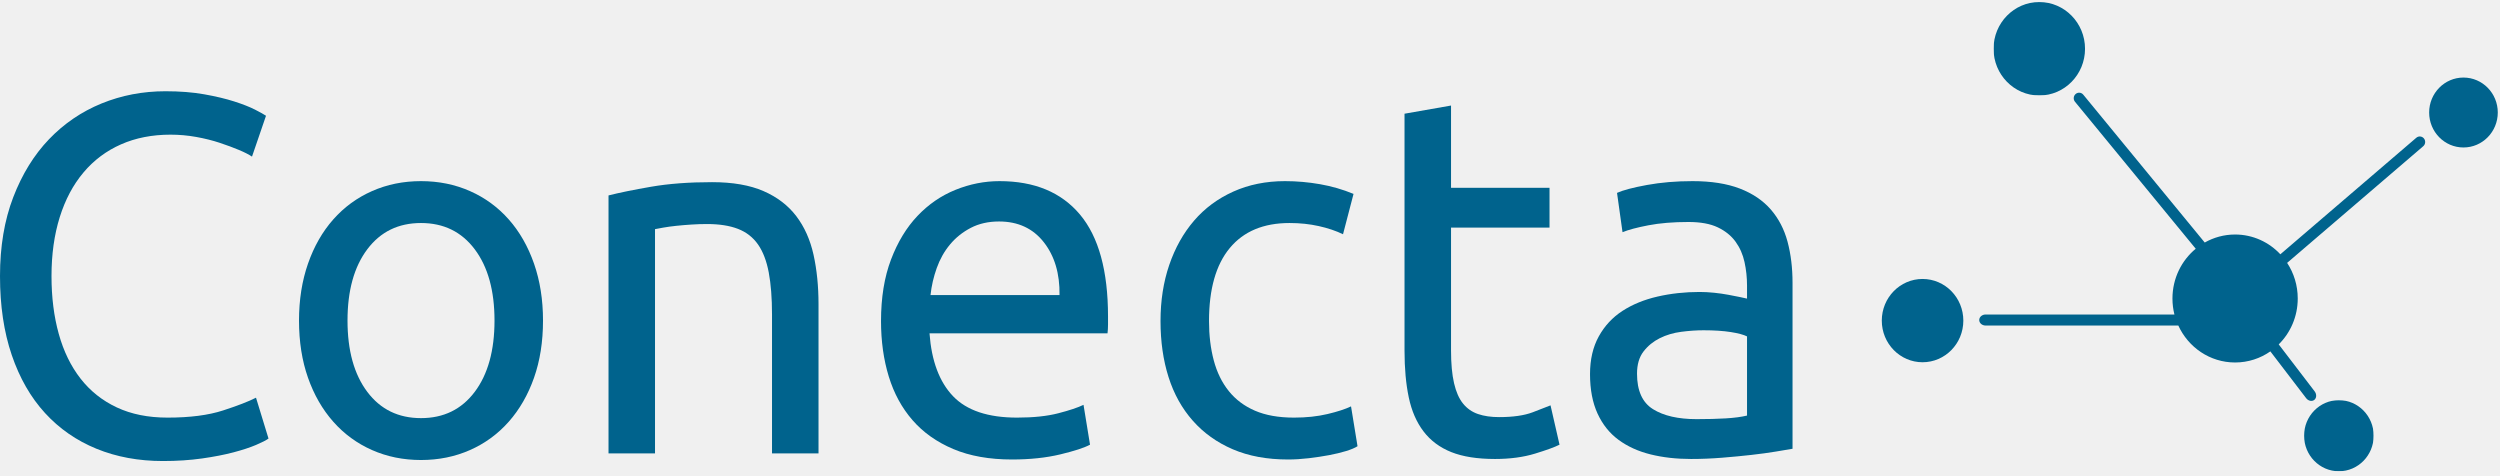
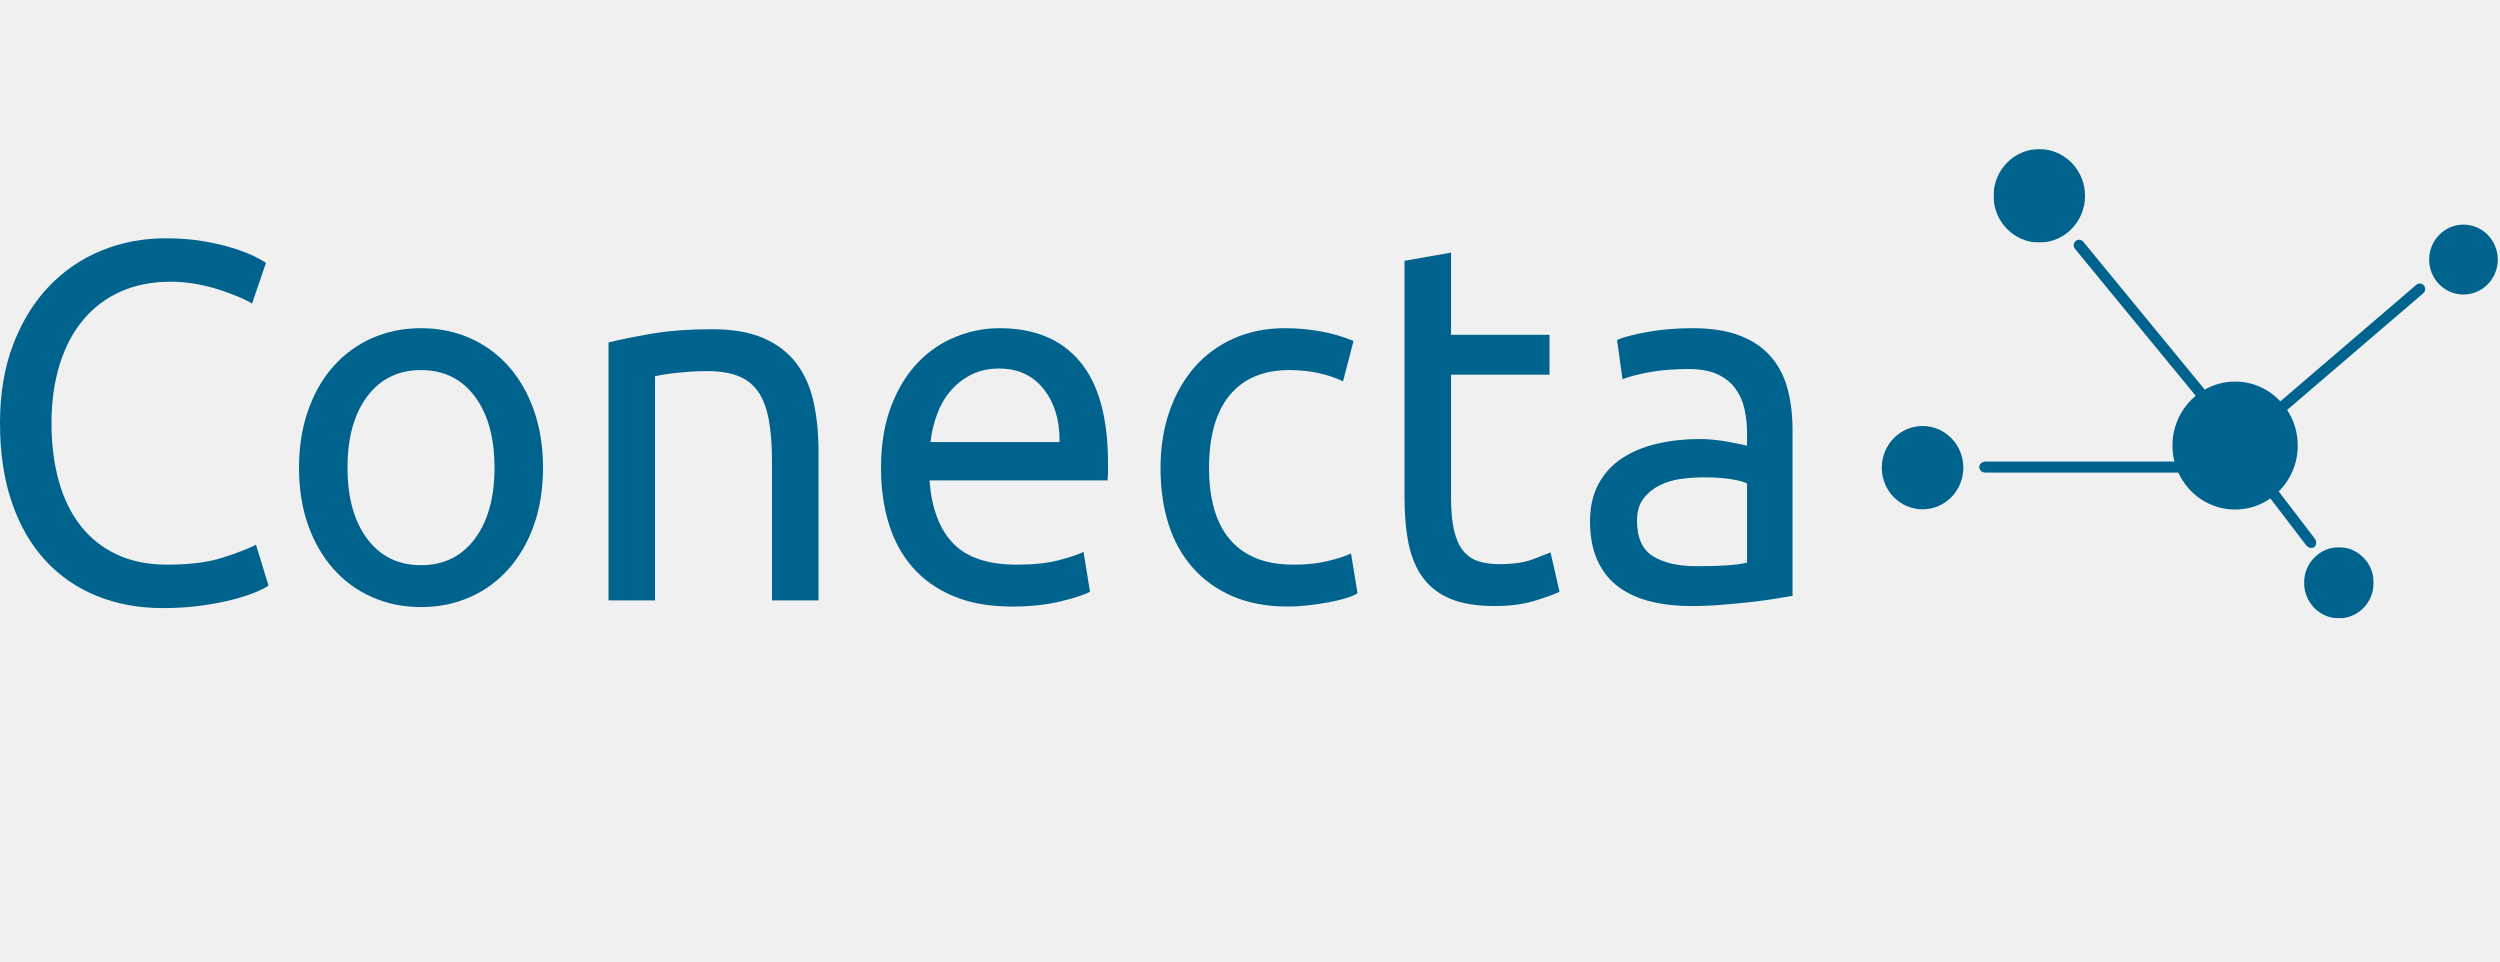
- <svg xmlns="http://www.w3.org/2000/svg" xmlns:xlink="http://www.w3.org/1999/xlink" width="221px" height="42px" viewBox="0 0 221 42" version="1.1">
+ <svg xmlns="http://www.w3.org/2000/svg" xmlns:xlink="http://www.w3.org/1999/xlink" width="221px" height="85px" viewBox="0 0 221 85" version="1.1">
  <defs>
    <polygon id="path-1" points="8.219 0.059 0.131 0.059 0.131 8.321 8.219 8.321 8.219 0.059" />
    <polygon id="path-3" points="0.001 6.321 6.155 6.321 6.155 0.035 0.001 0.035" />
  </defs>
  <g id="Page-1" stroke="none" stroke-width="1" fill="none" fill-rule="evenodd">
-     <g id="Artboard-7" transform="translate(-43, -33)">
+     <g id="Artboard-7" transform="translate(-43, -20)">
      <g id="Page-1" transform="translate(43, 33)">
        <path d="M214.215,12.925 C214.417,12.752 214.443,12.444 214.274,12.238 C214.104,12.032 213.803,12.005 213.601,12.178 L201.584,22.478 L201.595,22.492 C200.586,21.408 199.162,20.731 197.582,20.731 C196.603,20.731 195.684,20.992 194.886,21.447 L194.898,21.439 L184.161,8.369 C183.991,8.162 183.69,8.135 183.488,8.309 C183.286,8.482 183.259,8.79 183.429,8.996 L194.102,21.988 L194.113,21.98 C192.852,23.017 192.045,24.606 192.045,26.388 C192.045,26.876 192.105,27.35 192.219,27.802 L175.529,27.802 C175.217,27.802 174.964,28.021 174.964,28.29 C174.964,28.56 175.217,28.778 175.529,28.778 L192.562,28.778 L192.557,28.764 C193.437,30.701 195.355,32.044 197.582,32.044 C198.741,32.044 199.817,31.68 200.706,31.058 C200.704,31.06 200.702,31.061 200.7,31.063 L203.861,35.196 C204.053,35.447 204.377,35.516 204.585,35.35 C204.793,35.184 204.806,34.846 204.614,34.595 L201.44,30.446 C201.435,30.45 201.432,30.453 201.427,30.457 C202.47,29.428 203.12,27.986 203.12,26.388 C203.12,25.221 202.774,24.137 202.181,23.236 L202.183,23.238 L214.215,12.925 Z" id="Fill-1" fill="#00638D" />
        <g id="Group-5" transform="translate(176.0978, 0.121184)">
          <mask id="mask-2" fill="white">
            <use xlink:href="#path-1" />
          </mask>
          <g id="Clip-4" />
          <path d="M8.219,4.19 C8.219,6.471 6.409,8.321 4.175,8.321 C1.942,8.321 0.131,6.471 0.131,4.19 C0.131,1.909 1.942,0.059 4.175,0.059 C6.409,0.059 8.219,1.909 8.219,4.19" id="Fill-3" fill="#00638D" mask="url(#mask-2)" />
        </g>
        <path d="M220.804,9.946 C220.804,11.653 219.446,13.037 217.77,13.037 C216.095,13.037 214.737,11.653 214.737,9.946 C214.737,8.24 216.095,6.856 217.77,6.856 C219.446,6.856 220.804,8.24 220.804,9.946" id="Fill-6" fill="#00638D" />
        <g id="Group-10" transform="translate(203.6794, 35.33871)">
          <mask id="mask-4" fill="white">
            <use xlink:href="#path-3" />
          </mask>
          <g id="Clip-9" />
          <path d="M0.001,3.178 C0.001,1.442 1.379,0.035 3.078,0.035 C4.777,0.035 6.155,1.442 6.155,3.178 C6.155,4.914 4.777,6.321 3.078,6.321 C1.379,6.321 0.001,4.914 0.001,3.178" id="Fill-8" fill="#00638D" mask="url(#mask-4)" />
        </g>
        <path d="M173.559,28.342 C173.559,30.375 171.945,32.023 169.954,32.023 C167.964,32.023 166.35,30.375 166.35,28.342 C166.35,26.308 167.964,24.66 169.954,24.66 C171.945,24.66 173.559,26.308 173.559,28.342" id="Fill-11" fill="#00638D" />
        <path d="M14.41,40.755 C12.258,40.755 10.299,40.394 8.531,39.671 C6.763,38.949 5.245,37.895 3.978,36.511 C2.711,35.126 1.731,33.418 1.039,31.386 C0.346,29.354 0,27.029 0,24.41 C0,21.792 0.39,19.466 1.171,17.435 C1.952,15.403 3.006,13.695 4.332,12.31 C5.658,10.926 7.205,9.872 8.973,9.149 C10.741,8.427 12.626,8.066 14.631,8.066 C15.897,8.066 17.04,8.156 18.056,8.337 C19.073,8.517 19.957,8.728 20.708,8.969 C21.46,9.21 22.071,9.451 22.543,9.691 C23.014,9.932 23.338,10.113 23.515,10.233 L22.277,13.845 C22.012,13.665 21.629,13.469 21.128,13.258 C20.627,13.048 20.06,12.837 19.426,12.626 C18.792,12.416 18.1,12.242 17.349,12.107 C16.598,11.971 15.839,11.904 15.073,11.904 C13.452,11.904 11.993,12.19 10.697,12.762 C9.4,13.333 8.295,14.161 7.382,15.245 C6.468,16.328 5.768,17.645 5.282,19.195 C4.796,20.746 4.553,22.484 4.553,24.41 C4.553,26.277 4.766,27.977 5.194,29.512 C5.62,31.048 6.261,32.364 7.116,33.463 C7.971,34.562 9.039,35.412 10.321,36.014 C11.603,36.616 13.098,36.917 14.807,36.917 C16.781,36.917 18.417,36.707 19.714,36.285 C21.01,35.864 21.983,35.488 22.631,35.156 L23.736,38.768 C23.53,38.919 23.161,39.107 22.631,39.333 C22.101,39.558 21.438,39.777 20.642,39.987 C19.846,40.198 18.918,40.378 17.857,40.529 C16.796,40.679 15.647,40.755 14.41,40.755" id="Fill-13" fill="#00638D" />
        <path d="M43.715,28.338 C43.715,25.69 43.133,23.591 41.969,22.04 C40.804,20.49 39.221,19.715 37.217,19.715 C35.213,19.715 33.629,20.49 32.466,22.04 C31.301,23.591 30.72,25.69 30.72,28.338 C30.72,30.987 31.301,33.087 32.466,34.637 C33.629,36.188 35.213,36.962 37.217,36.962 C39.221,36.962 40.804,36.188 41.969,34.637 C43.133,33.087 43.715,30.987 43.715,28.338 M48.002,28.338 C48.002,30.205 47.737,31.89 47.207,33.395 C46.676,34.901 45.932,36.195 44.975,37.278 C44.017,38.362 42.875,39.197 41.549,39.784 C40.223,40.371 38.779,40.665 37.217,40.665 C35.655,40.665 34.212,40.371 32.886,39.784 C31.56,39.197 30.417,38.362 29.46,37.278 C28.502,36.195 27.758,34.901 27.228,33.395 C26.697,31.89 26.432,30.205 26.432,28.338 C26.432,26.503 26.697,24.824 27.228,23.304 C27.758,21.785 28.502,20.482 29.46,19.399 C30.417,18.315 31.56,17.48 32.886,16.893 C34.212,16.306 35.655,16.012 37.217,16.012 C38.779,16.012 40.223,16.306 41.549,16.893 C42.875,17.48 44.017,18.315 44.975,19.399 C45.932,20.482 46.676,21.785 47.207,23.304 C47.737,24.824 48.002,26.503 48.002,28.338" id="Fill-15" fill="#00638D" />
        <path d="M53.793,17.276 C54.735,17.036 55.987,16.78 57.55,16.509 C59.111,16.238 60.909,16.103 62.942,16.103 C64.769,16.103 66.286,16.366 67.495,16.893 C68.703,17.42 69.668,18.157 70.39,19.105 C71.112,20.053 71.62,21.19 71.915,22.514 C72.209,23.839 72.357,25.298 72.357,26.894 L72.357,40.078 L68.246,40.078 L68.246,27.797 C68.246,26.352 68.15,25.118 67.959,24.094 C67.767,23.071 67.451,22.243 67.009,21.611 C66.567,20.979 65.977,20.52 65.241,20.234 C64.504,19.948 63.59,19.805 62.5,19.805 C62.058,19.805 61.601,19.82 61.13,19.85 C60.658,19.88 60.209,19.918 59.782,19.963 C59.354,20.008 58.971,20.061 58.633,20.121 C58.294,20.182 58.05,20.227 57.903,20.256 L57.903,40.078 L53.793,40.078 L53.793,17.276 Z" id="Fill-17" fill="#00638D" />
        <path d="M93.662,26.081 C93.691,24.185 93.227,22.627 92.269,21.408 C91.311,20.189 89.993,19.579 88.313,19.579 C87.37,19.579 86.538,19.768 85.816,20.144 C85.094,20.52 84.482,21.009 83.982,21.611 C83.48,22.213 83.09,22.906 82.81,23.688 C82.53,24.471 82.346,25.268 82.258,26.081 L93.662,26.081 Z M77.882,28.384 C77.882,26.307 78.176,24.494 78.766,22.943 C79.355,21.393 80.136,20.106 81.109,19.083 C82.081,18.06 83.2,17.292 84.468,16.78 C85.734,16.268 87.032,16.012 88.358,16.012 C91.452,16.012 93.823,16.999 95.474,18.97 C97.124,20.941 97.949,23.944 97.949,27.977 L97.949,28.677 C97.949,28.963 97.934,29.227 97.905,29.467 L82.169,29.467 C82.346,31.905 83.038,33.756 84.247,35.021 C85.455,36.285 87.341,36.917 89.905,36.917 C91.348,36.917 92.564,36.789 93.551,36.533 C94.538,36.278 95.282,36.03 95.783,35.788 L96.358,39.31 C95.857,39.581 94.98,39.867 93.728,40.168 C92.475,40.469 91.054,40.619 89.463,40.619 C87.458,40.619 85.728,40.311 84.269,39.694 C82.81,39.077 81.609,38.226 80.667,37.143 C79.723,36.059 79.023,34.772 78.567,33.282 C78.11,31.792 77.882,30.16 77.882,28.384 L77.882,28.384 Z" id="Fill-19" fill="#00638D" />
        <path d="M108.977,39.716 C107.577,39.115 106.398,38.272 105.441,37.188 C104.483,36.104 103.768,34.818 103.297,33.328 C102.825,31.838 102.59,30.19 102.59,28.384 C102.59,26.578 102.848,24.922 103.363,23.417 C103.879,21.912 104.608,20.611 105.551,19.512 C106.494,18.413 107.651,17.555 109.021,16.938 C110.391,16.321 111.916,16.012 113.596,16.012 C114.627,16.012 115.658,16.103 116.69,16.283 C117.721,16.464 118.708,16.75 119.652,17.141 L118.723,20.708 C118.105,20.407 117.39,20.166 116.58,19.986 C115.769,19.805 114.907,19.715 113.994,19.715 C111.695,19.715 109.934,20.452 108.712,21.927 C107.489,23.402 106.877,25.555 106.877,28.384 C106.877,29.648 107.017,30.807 107.297,31.86 C107.577,32.914 108.019,33.817 108.623,34.569 C109.227,35.322 110.001,35.901 110.944,36.308 C111.887,36.714 113.036,36.917 114.392,36.917 C115.481,36.917 116.469,36.812 117.353,36.601 C118.237,36.391 118.929,36.165 119.431,35.924 L120.005,39.446 C119.769,39.596 119.431,39.739 118.989,39.874 C118.547,40.01 118.045,40.13 117.486,40.236 C116.926,40.341 116.329,40.431 115.696,40.507 C115.062,40.581 114.45,40.619 113.861,40.619 C112.005,40.619 110.376,40.318 108.977,39.716 Z" id="Fill-21" fill="#00638D" />
        <path d="M128.271,16.599 L136.978,16.599 L136.978,20.121 L128.271,20.121 L128.271,30.957 C128.271,32.131 128.359,33.102 128.536,33.869 C128.713,34.637 128.978,35.239 129.332,35.675 C129.685,36.112 130.127,36.42 130.658,36.601 C131.188,36.782 131.807,36.872 132.514,36.872 C133.752,36.872 134.746,36.729 135.498,36.443 C136.249,36.157 136.772,35.954 137.067,35.833 L137.862,39.31 C137.449,39.521 136.728,39.784 135.696,40.1 C134.665,40.416 133.486,40.574 132.16,40.574 C130.598,40.574 129.309,40.371 128.293,39.965 C127.276,39.558 126.458,38.949 125.84,38.136 C125.221,37.323 124.786,36.323 124.536,35.134 C124.285,33.945 124.16,32.568 124.16,31.002 L124.16,10.052 L128.271,9.33 L128.271,16.599 Z" id="Fill-23" fill="#00638D" />
        <path d="M149.973,37.052 C150.946,37.052 151.808,37.03 152.559,36.985 C153.31,36.94 153.936,36.857 154.437,36.736 L154.437,29.738 C154.143,29.588 153.664,29.46 153.001,29.354 C152.338,29.249 151.535,29.196 150.592,29.196 C149.973,29.196 149.317,29.241 148.625,29.332 C147.932,29.422 147.299,29.61 146.724,29.896 C146.15,30.183 145.67,30.573 145.288,31.07 C144.905,31.567 144.713,32.221 144.713,33.034 C144.713,34.54 145.184,35.585 146.128,36.172 C147.07,36.759 148.352,37.052 149.973,37.052 M149.62,16.012 C151.269,16.012 152.662,16.231 153.797,16.667 C154.931,17.104 155.844,17.721 156.537,18.518 C157.229,19.316 157.723,20.264 158.018,21.363 C158.312,22.462 158.46,23.673 158.46,24.997 L158.46,39.671 C158.106,39.732 157.612,39.814 156.979,39.92 C156.345,40.025 155.631,40.123 154.835,40.213 C154.04,40.303 153.178,40.386 152.25,40.461 C151.321,40.536 150.4,40.574 149.487,40.574 C148.19,40.574 146.996,40.439 145.907,40.168 C144.816,39.897 143.873,39.468 143.078,38.881 C142.282,38.294 141.663,37.52 141.221,36.556 C140.779,35.593 140.558,34.434 140.558,33.079 C140.558,31.785 140.816,30.671 141.332,29.738 C141.847,28.805 142.547,28.053 143.431,27.481 C144.315,26.909 145.347,26.487 146.525,26.216 C147.704,25.945 148.941,25.81 150.238,25.81 C150.651,25.81 151.078,25.833 151.52,25.878 C151.962,25.923 152.382,25.984 152.78,26.058 C153.178,26.134 153.524,26.202 153.819,26.261 C154.113,26.322 154.319,26.367 154.437,26.397 L154.437,25.223 C154.437,24.531 154.364,23.846 154.216,23.169 C154.069,22.491 153.803,21.89 153.421,21.363 C153.038,20.836 152.515,20.414 151.852,20.098 C151.189,19.782 150.327,19.624 149.266,19.624 C147.91,19.624 146.724,19.722 145.708,19.918 C144.691,20.114 143.932,20.317 143.431,20.527 L142.945,17.051 C143.476,16.81 144.36,16.577 145.597,16.351 C146.835,16.125 148.175,16.012 149.62,16.012" id="Fill-25" fill="#00638D" />
      </g>
    </g>
  </g>
</svg>
